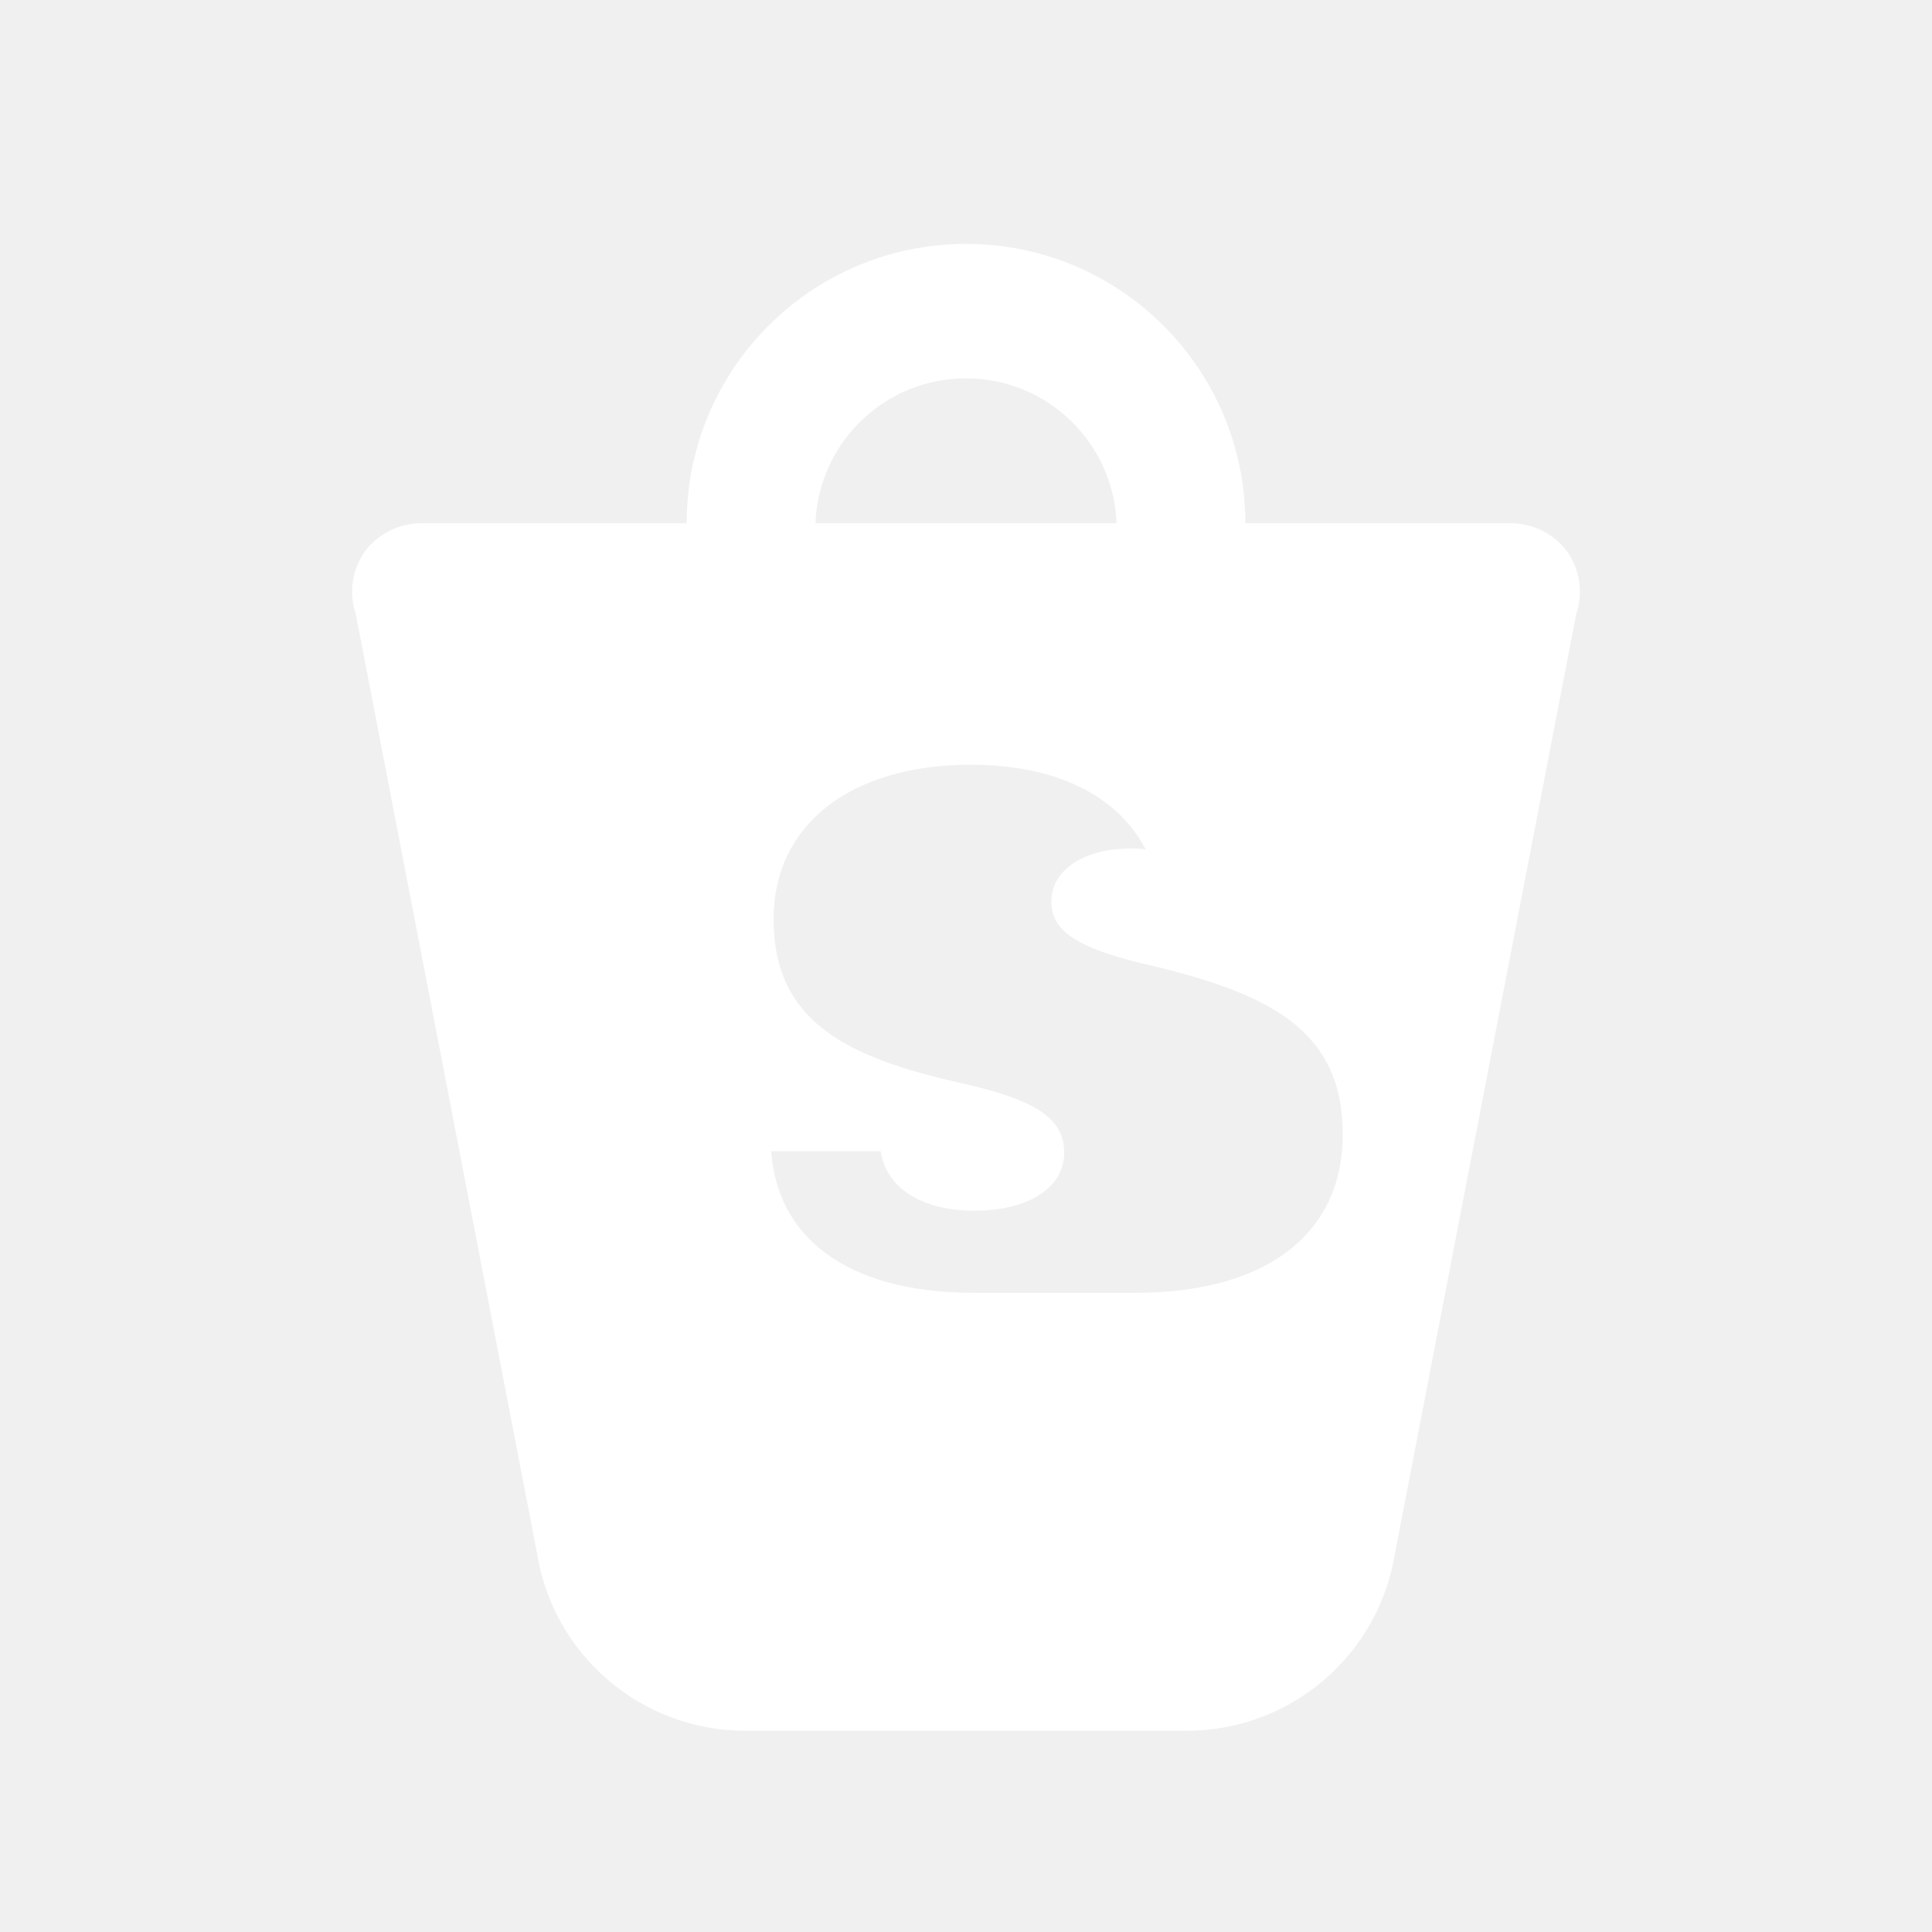
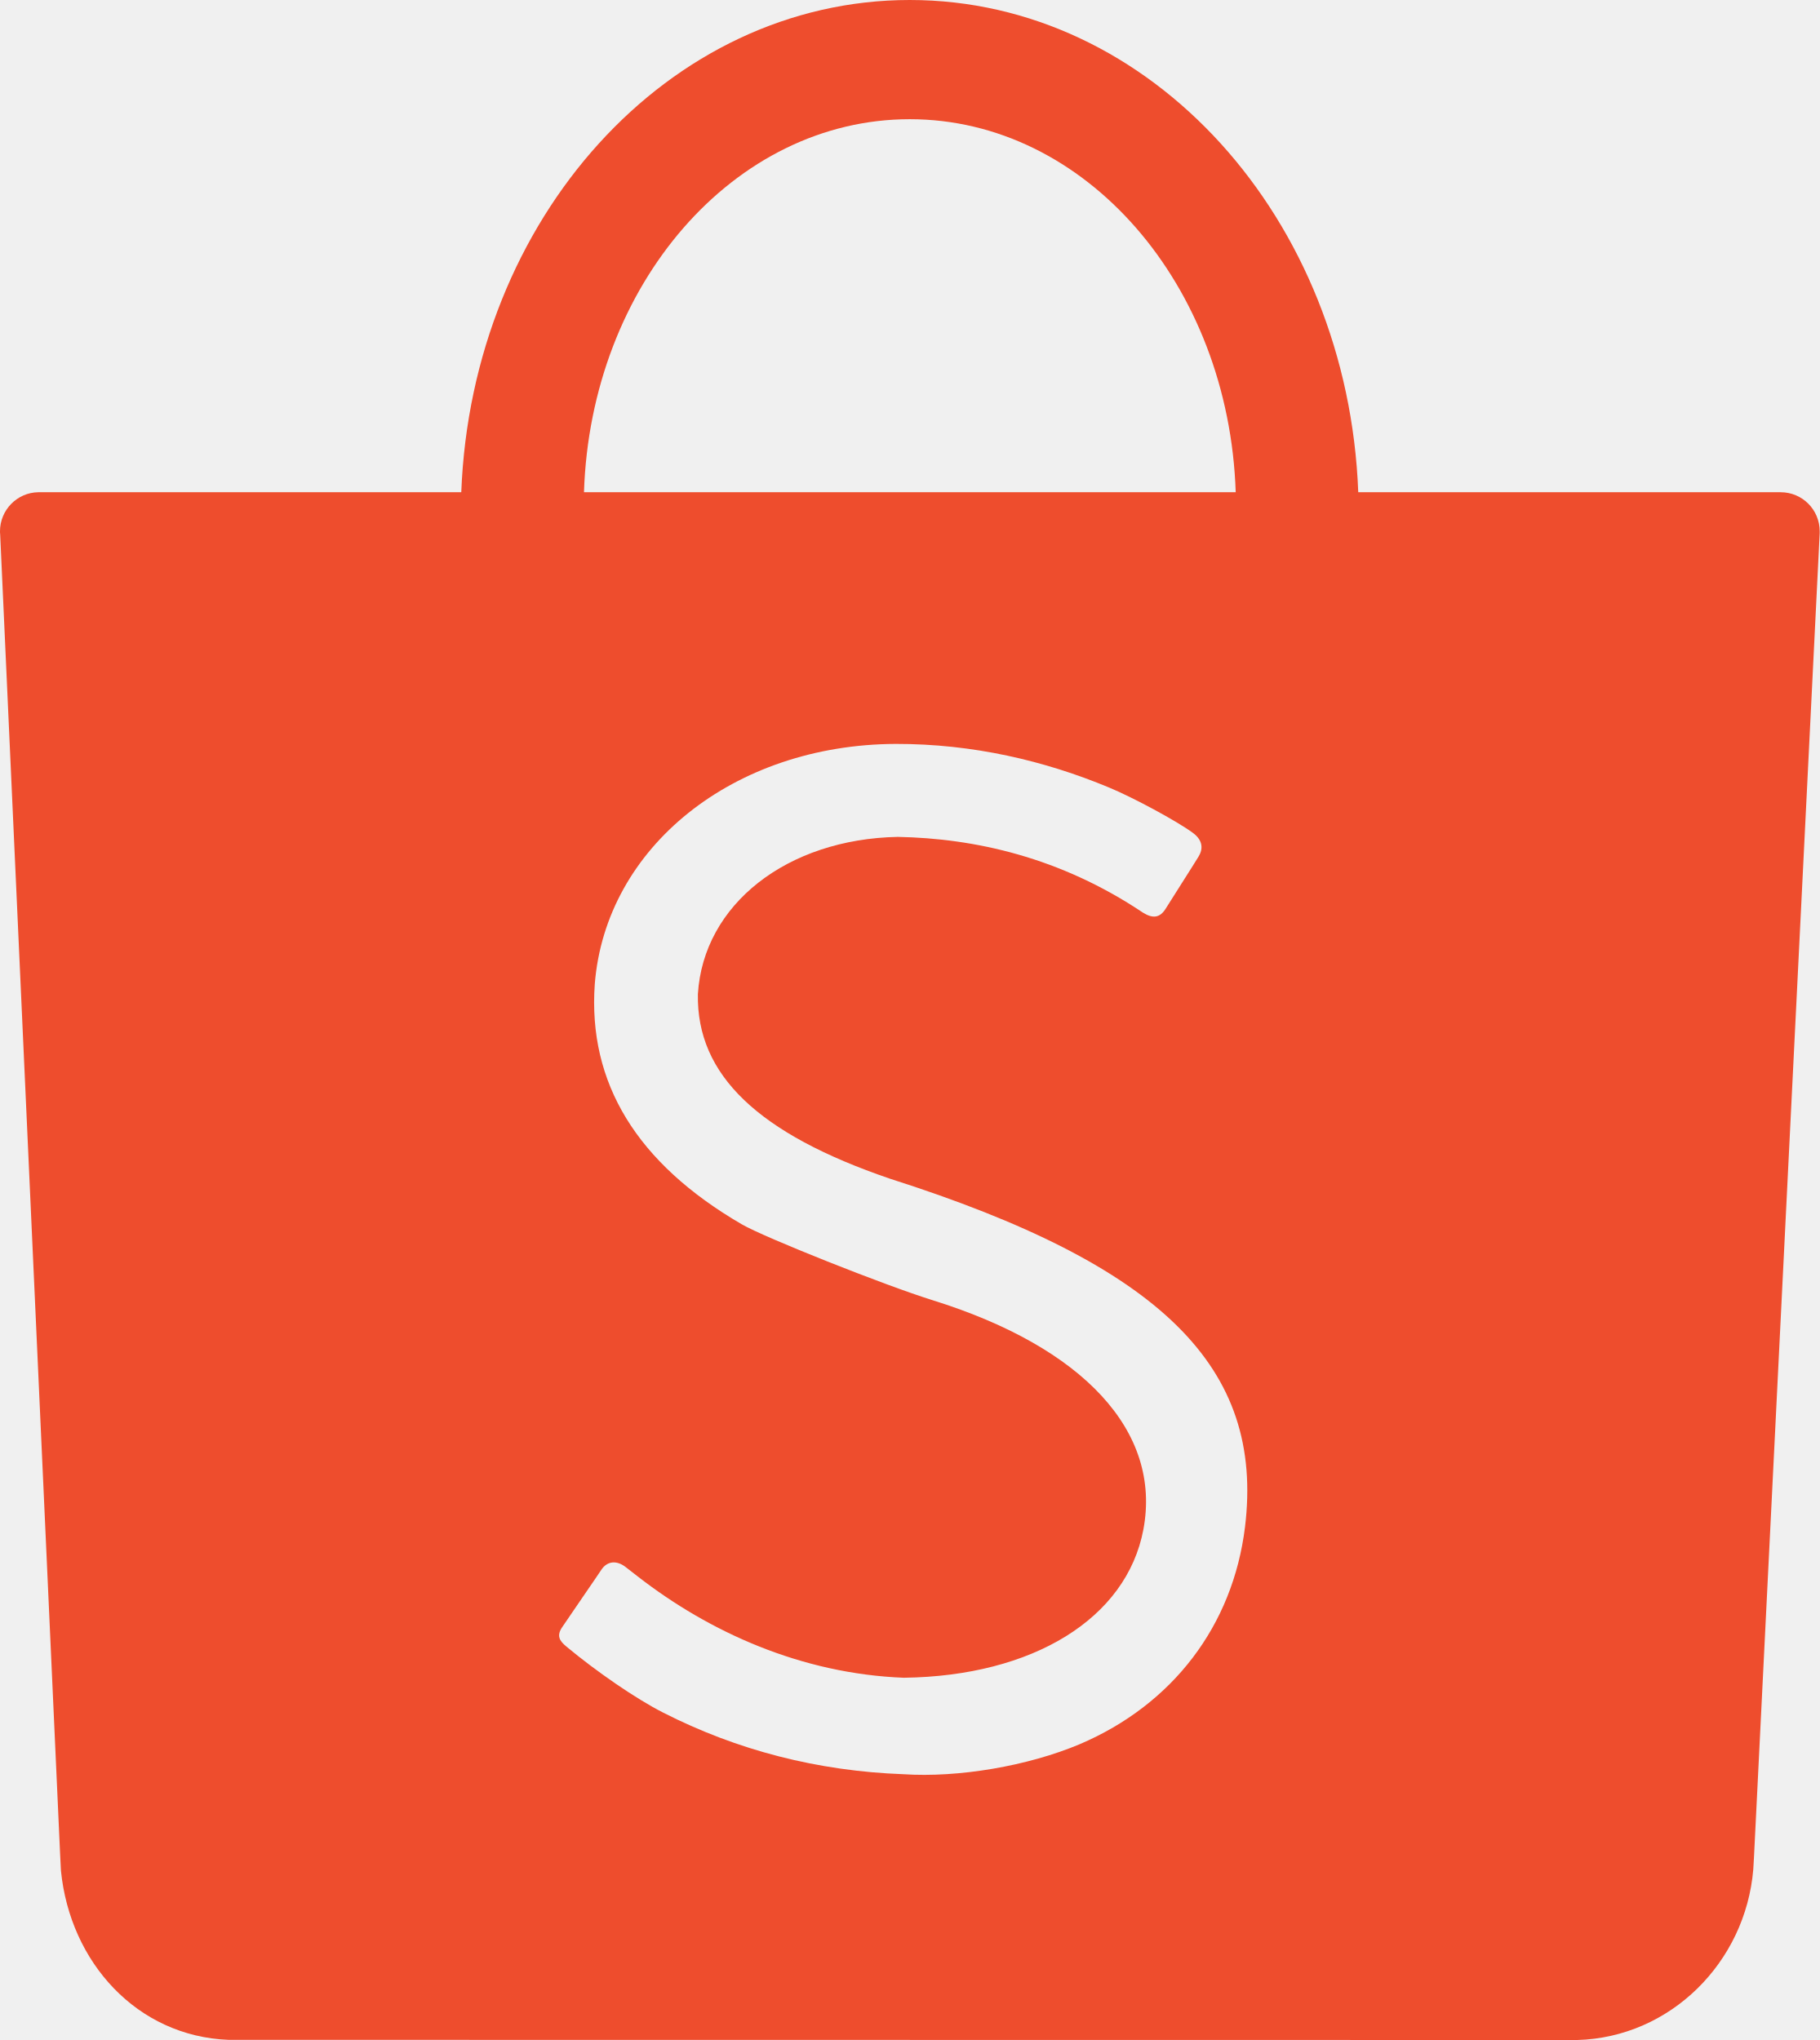
- <svg xmlns="http://www.w3.org/2000/svg" viewBox="0 0 24 24" fill="#ffffff" width="24" height="24">
-   <path d="M19.46 6.84a.88.88 0 0 0-.71-.34h-3.28a3.47 3.47 0 0 0-6.94 0H5.25a.88.88 0 0 0-.71.34.87.87 0 0 0-.12.79l2.25 11.66A2.62 2.62 0 0 0 9.24 21.5h5.52a2.62 2.62 0 0 0 2.57-2.21l2.25-11.66a.87.87 0 0 0-.12-.79zM12 4.7a1.87 1.87 0 0 1 1.87 1.8H10.13A1.87 1.87 0 0 1 12 4.7zm.1 11.36c-1.63 0-2.45-.73-2.52-1.76h1.36c.07.47.53.74 1.16.74.68 0 1.12-.29 1.12-.72 0-.44-.37-.66-1.3-.87-1.42-.32-2.31-.77-2.31-2.03 0-1.18.96-1.92 2.45-1.92 1.48 0 2.29.74 2.37 1.76H15.1c-.07-.44-.47-.72-1.05-.72-.56 0-.99.25-.99.66 0 .37.33.58 1.18.78 1.54.36 2.44.82 2.44 2.11 0 1.25-.96 1.97-2.58 1.97z" />
+ <svg xmlns="http://www.w3.org/2000/svg" version="1.1" id="Layer_1" x="0px" y="0px" viewBox="0 0 109.59 122.88" style="enable-background:new 0 0 109.59 122.88" xml:space="preserve">
+   <style type="text/css">
+ 	.st0{fill:#EE4D2D;}
+ </style>
+   <g>
+     <path class="st0" d="M74.98,91.98C76.15,82.36,69.96,76.22,53.6,71c-7.92-2.7-11.66-6.24-11.57-11.12 c0.33-5.4,5.36-9.34,12.04-9.47c4.63,0.09,9.77,1.22,14.76,4.56c0.59,0.37,1.01,0.32,1.35-0.2c0.46-0.74,1.61-2.53,2-3.17 c0.26-0.42,0.31-0.96-0.35-1.44c-0.95-0.7-3.6-2.13-5.03-2.72c-3.88-1.62-8.23-2.64-12.86-2.63c-9.77,0.04-17.47,6.22-18.12,14.47 c-0.42,5.95,2.53,10.79,8.86,14.47c1.34,0.78,8.6,3.67,11.49,4.57c9.08,2.83,13.8,7.9,12.69,13.81c-1.01,5.36-6.65,8.83-14.43,8.93 c-6.17-0.24-11.71-2.75-16.02-6.1c-0.11-0.08-0.65-0.5-0.72-0.56c-0.53-0.42-1.11-0.39-1.47,0.15c-0.26,0.4-1.92,2.8-2.34,3.43 c-0.39,0.55-0.18,0.86,0.23,1.2c1.8,1.5,4.18,3.14,5.81,3.97c4.47,2.28,9.32,3.53,14.48,3.72c3.32,0.22,7.5-0.49,10.63-1.81 C70.63,102.67,74.25,97.92,74.98,91.98L74.98,91.98z M54.79,7.18c-10.59,0-19.22,9.98-19.62,22.47h39.25 C74.01,17.16,65.38,7.18,54.79,7.18L54.79,7.18z M94.99,122.88l-0.41,0l-80.82-0.01h0c-5.5-0.21-9.54-4.66-10.09-10.19l-0.05-1 l-3.61-79.5v0C0,32.12,0,32.06,0,32c0-1.28,1.03-2.33,2.3-2.35l0,0h25.48C28.41,13.15,40.26,0,54.79,0s26.39,13.15,27.01,29.65 h25.4h0.04c1.3,0,2.35,1.05,2.35,2.35c0,0.04,0,0.08,0,0.12v0l-3.96,79.81l-0.04,0.68C105.12,118.21,100.59,122.73,94.99,122.88 L94.99,122.88z" />
+   </g>
</svg>
